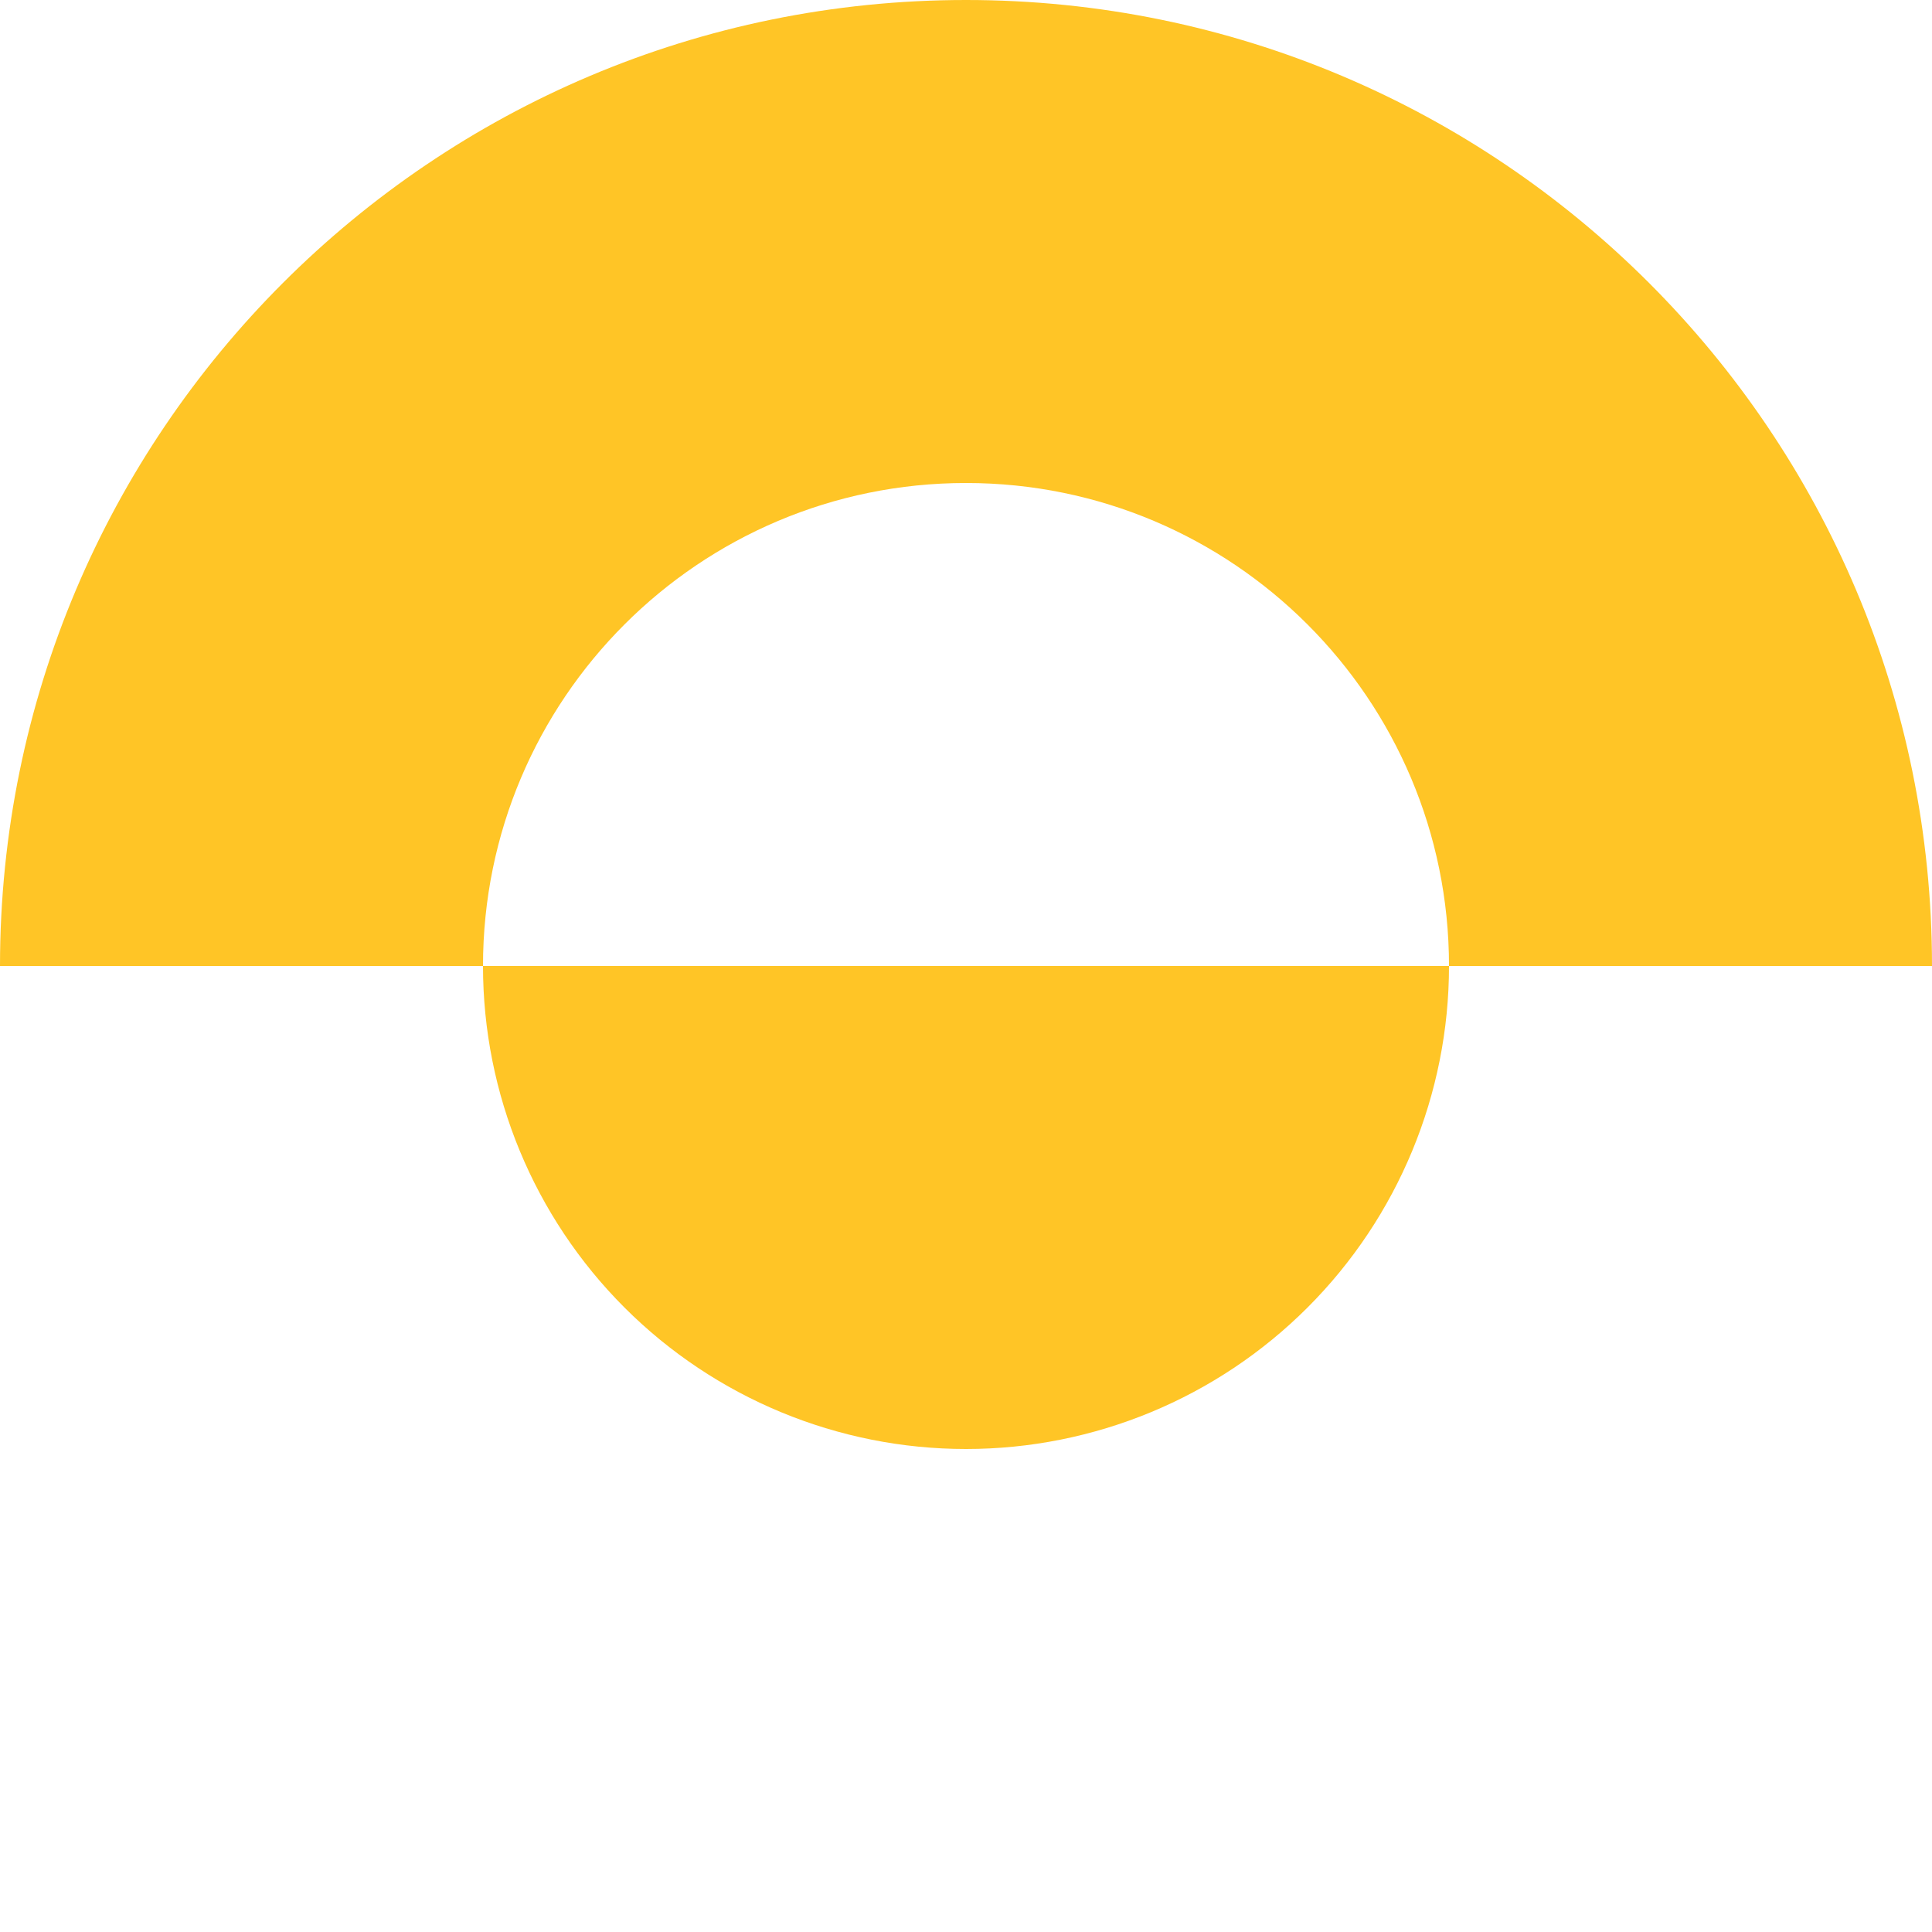
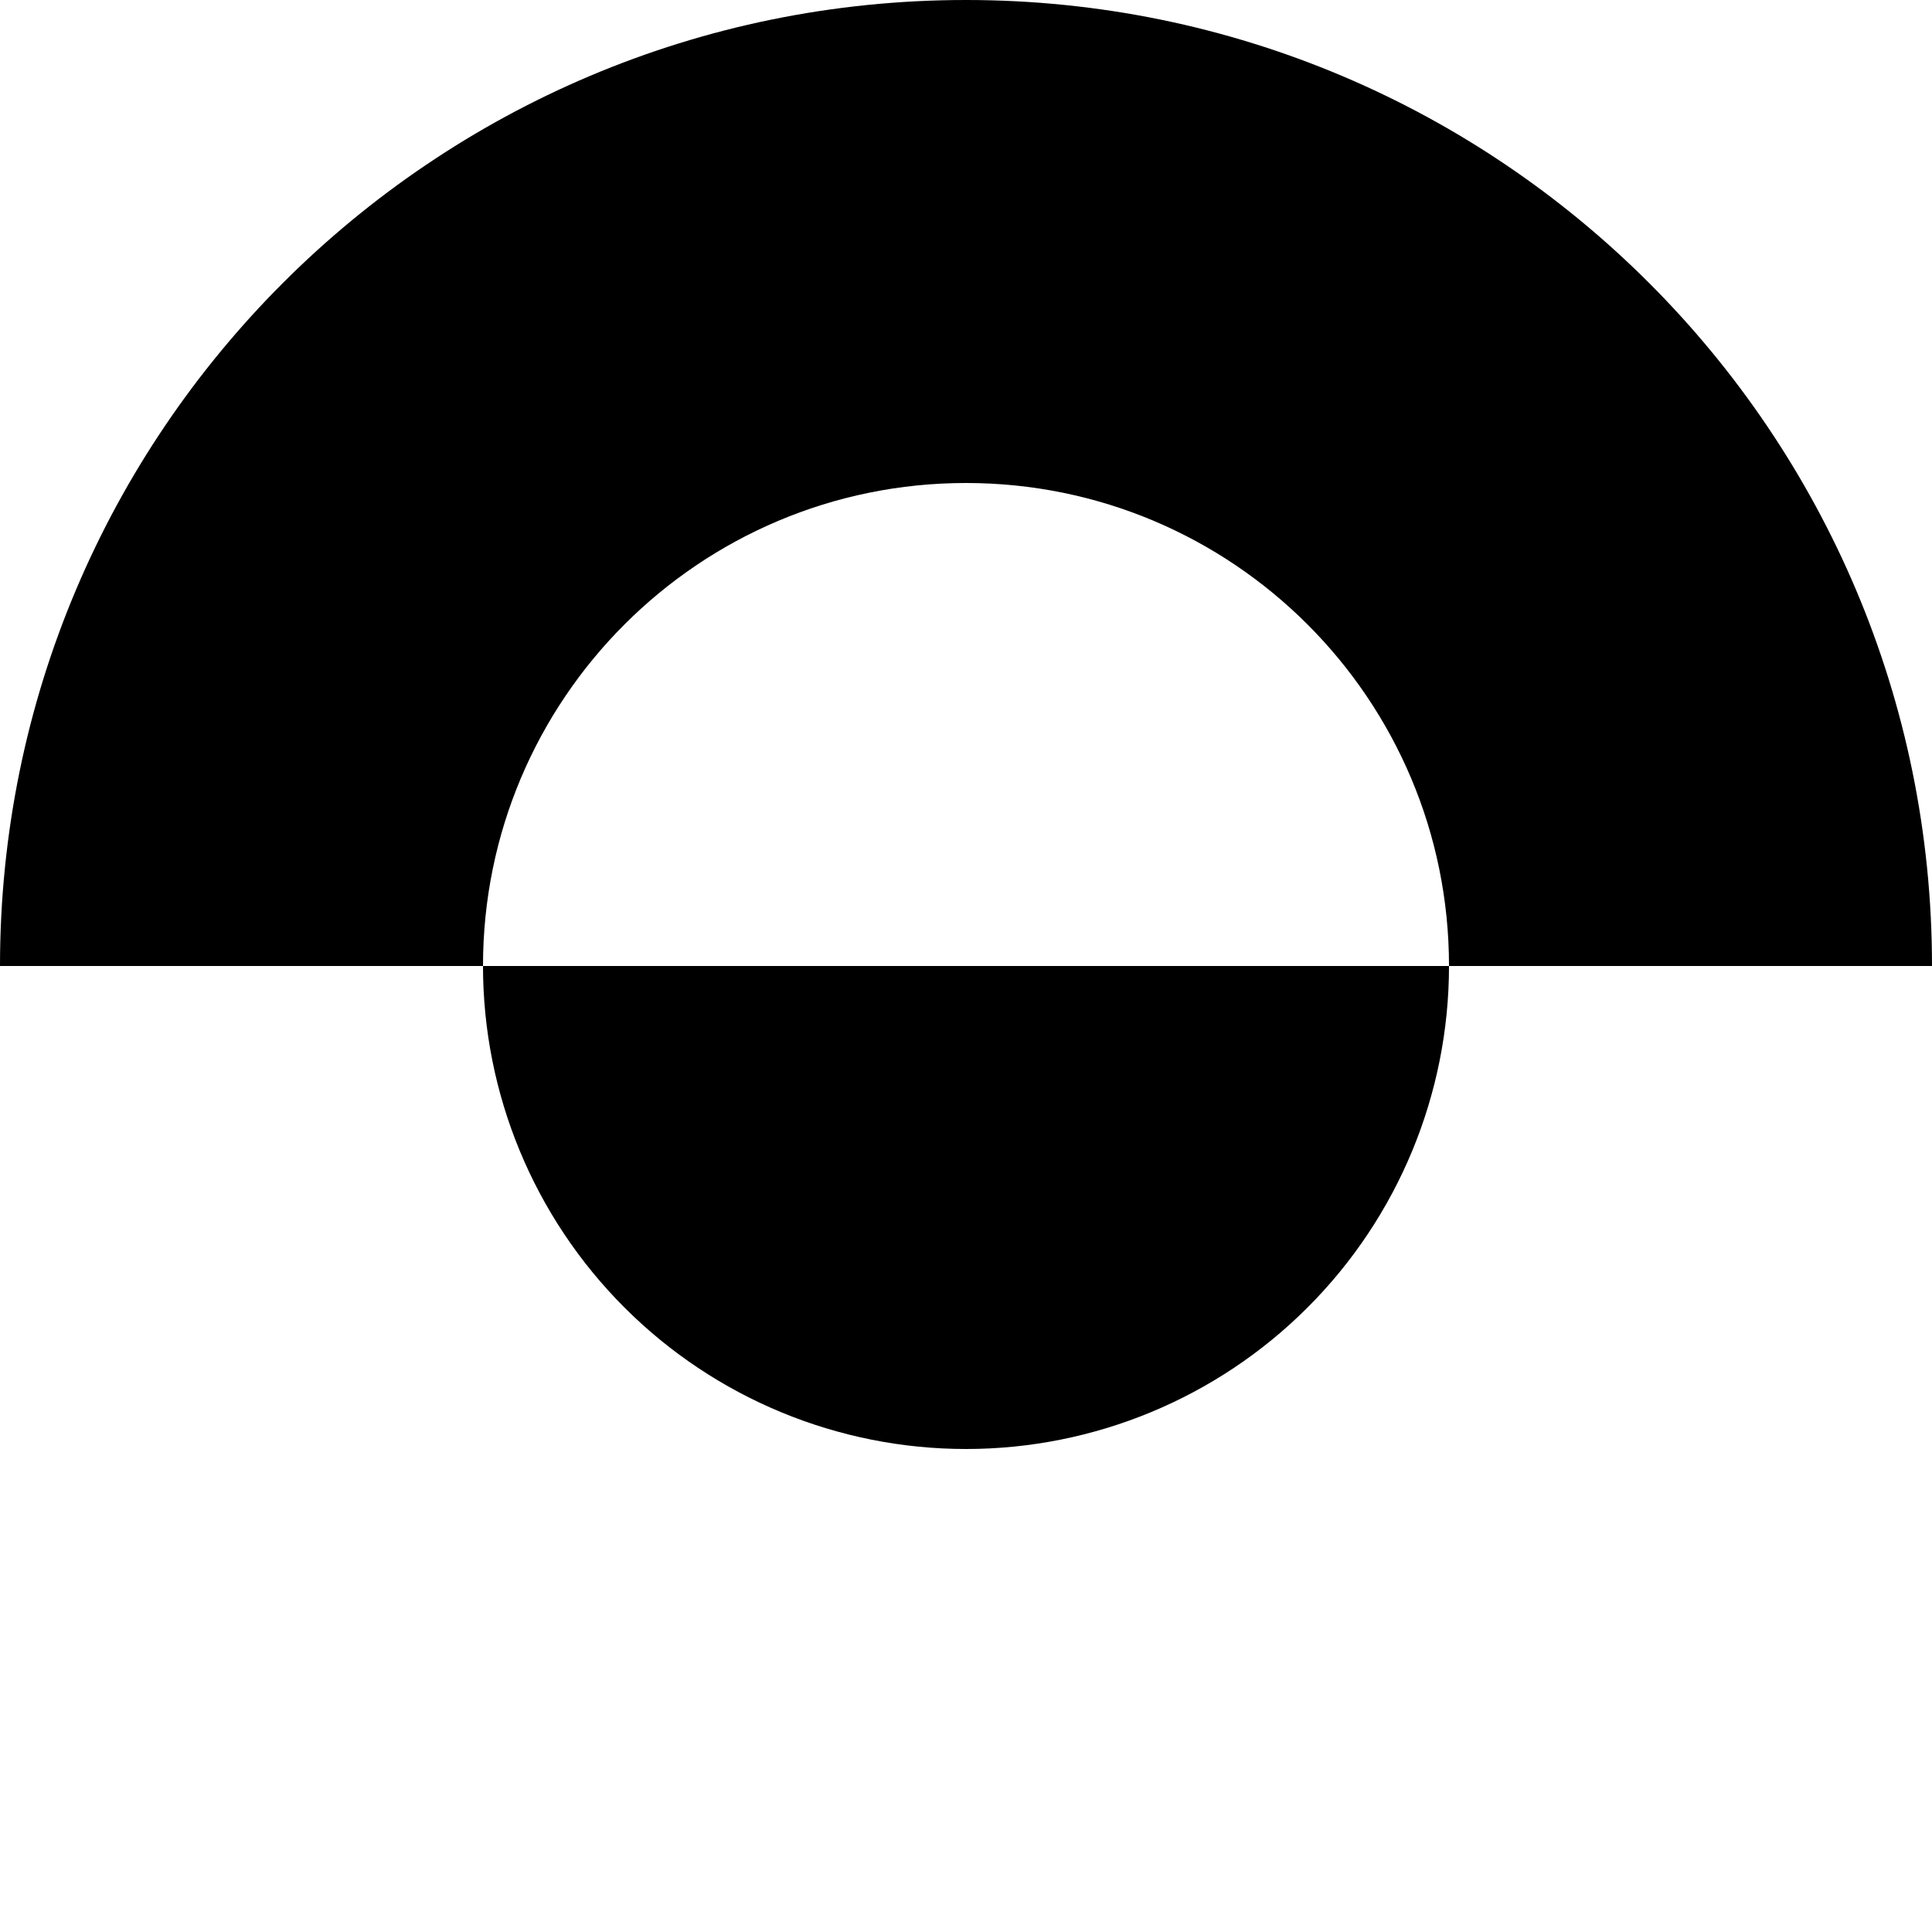
<svg xmlns="http://www.w3.org/2000/svg" viewBox="0 0 496 496" width="496" height="496" style="width: 496px; height: 496px; display: inline-block; overflow: visible">
  <g>
    <g>
-       <path d="M372 248C372 280.887 358.936 312.427 335.682 335.682C312.427 358.936 280.887 372 248 372C215.113 372 183.573 358.936 160.318 335.682C137.064 312.427 124 280.887 124 248L372 248ZM248 0C384.966 0 496 111.034 496 248L372 248C372 179.517 316.483 124 248 124C179.517 124 124 179.517 124 248L0 248C0 111.033 111.033 0 248 0Z" fill-rule="nonzero" fill="#FFC526" />
+       <path d="M372 248C372 280.887 358.936 312.427 335.682 335.682C312.427 358.936 280.887 372 248 372C215.113 372 183.573 358.936 160.318 335.682C137.064 312.427 124 280.887 124 248L372 248ZM248 0C384.966 0 496 111.034 496 248L372 248C372 179.517 316.483 124 248 124C179.517 124 124 179.517 124 248L0 248C0 111.033 111.033 0 248 0Z" fill-rule="nonzero" fill="#000" />
    </g>
  </g>
</svg>
